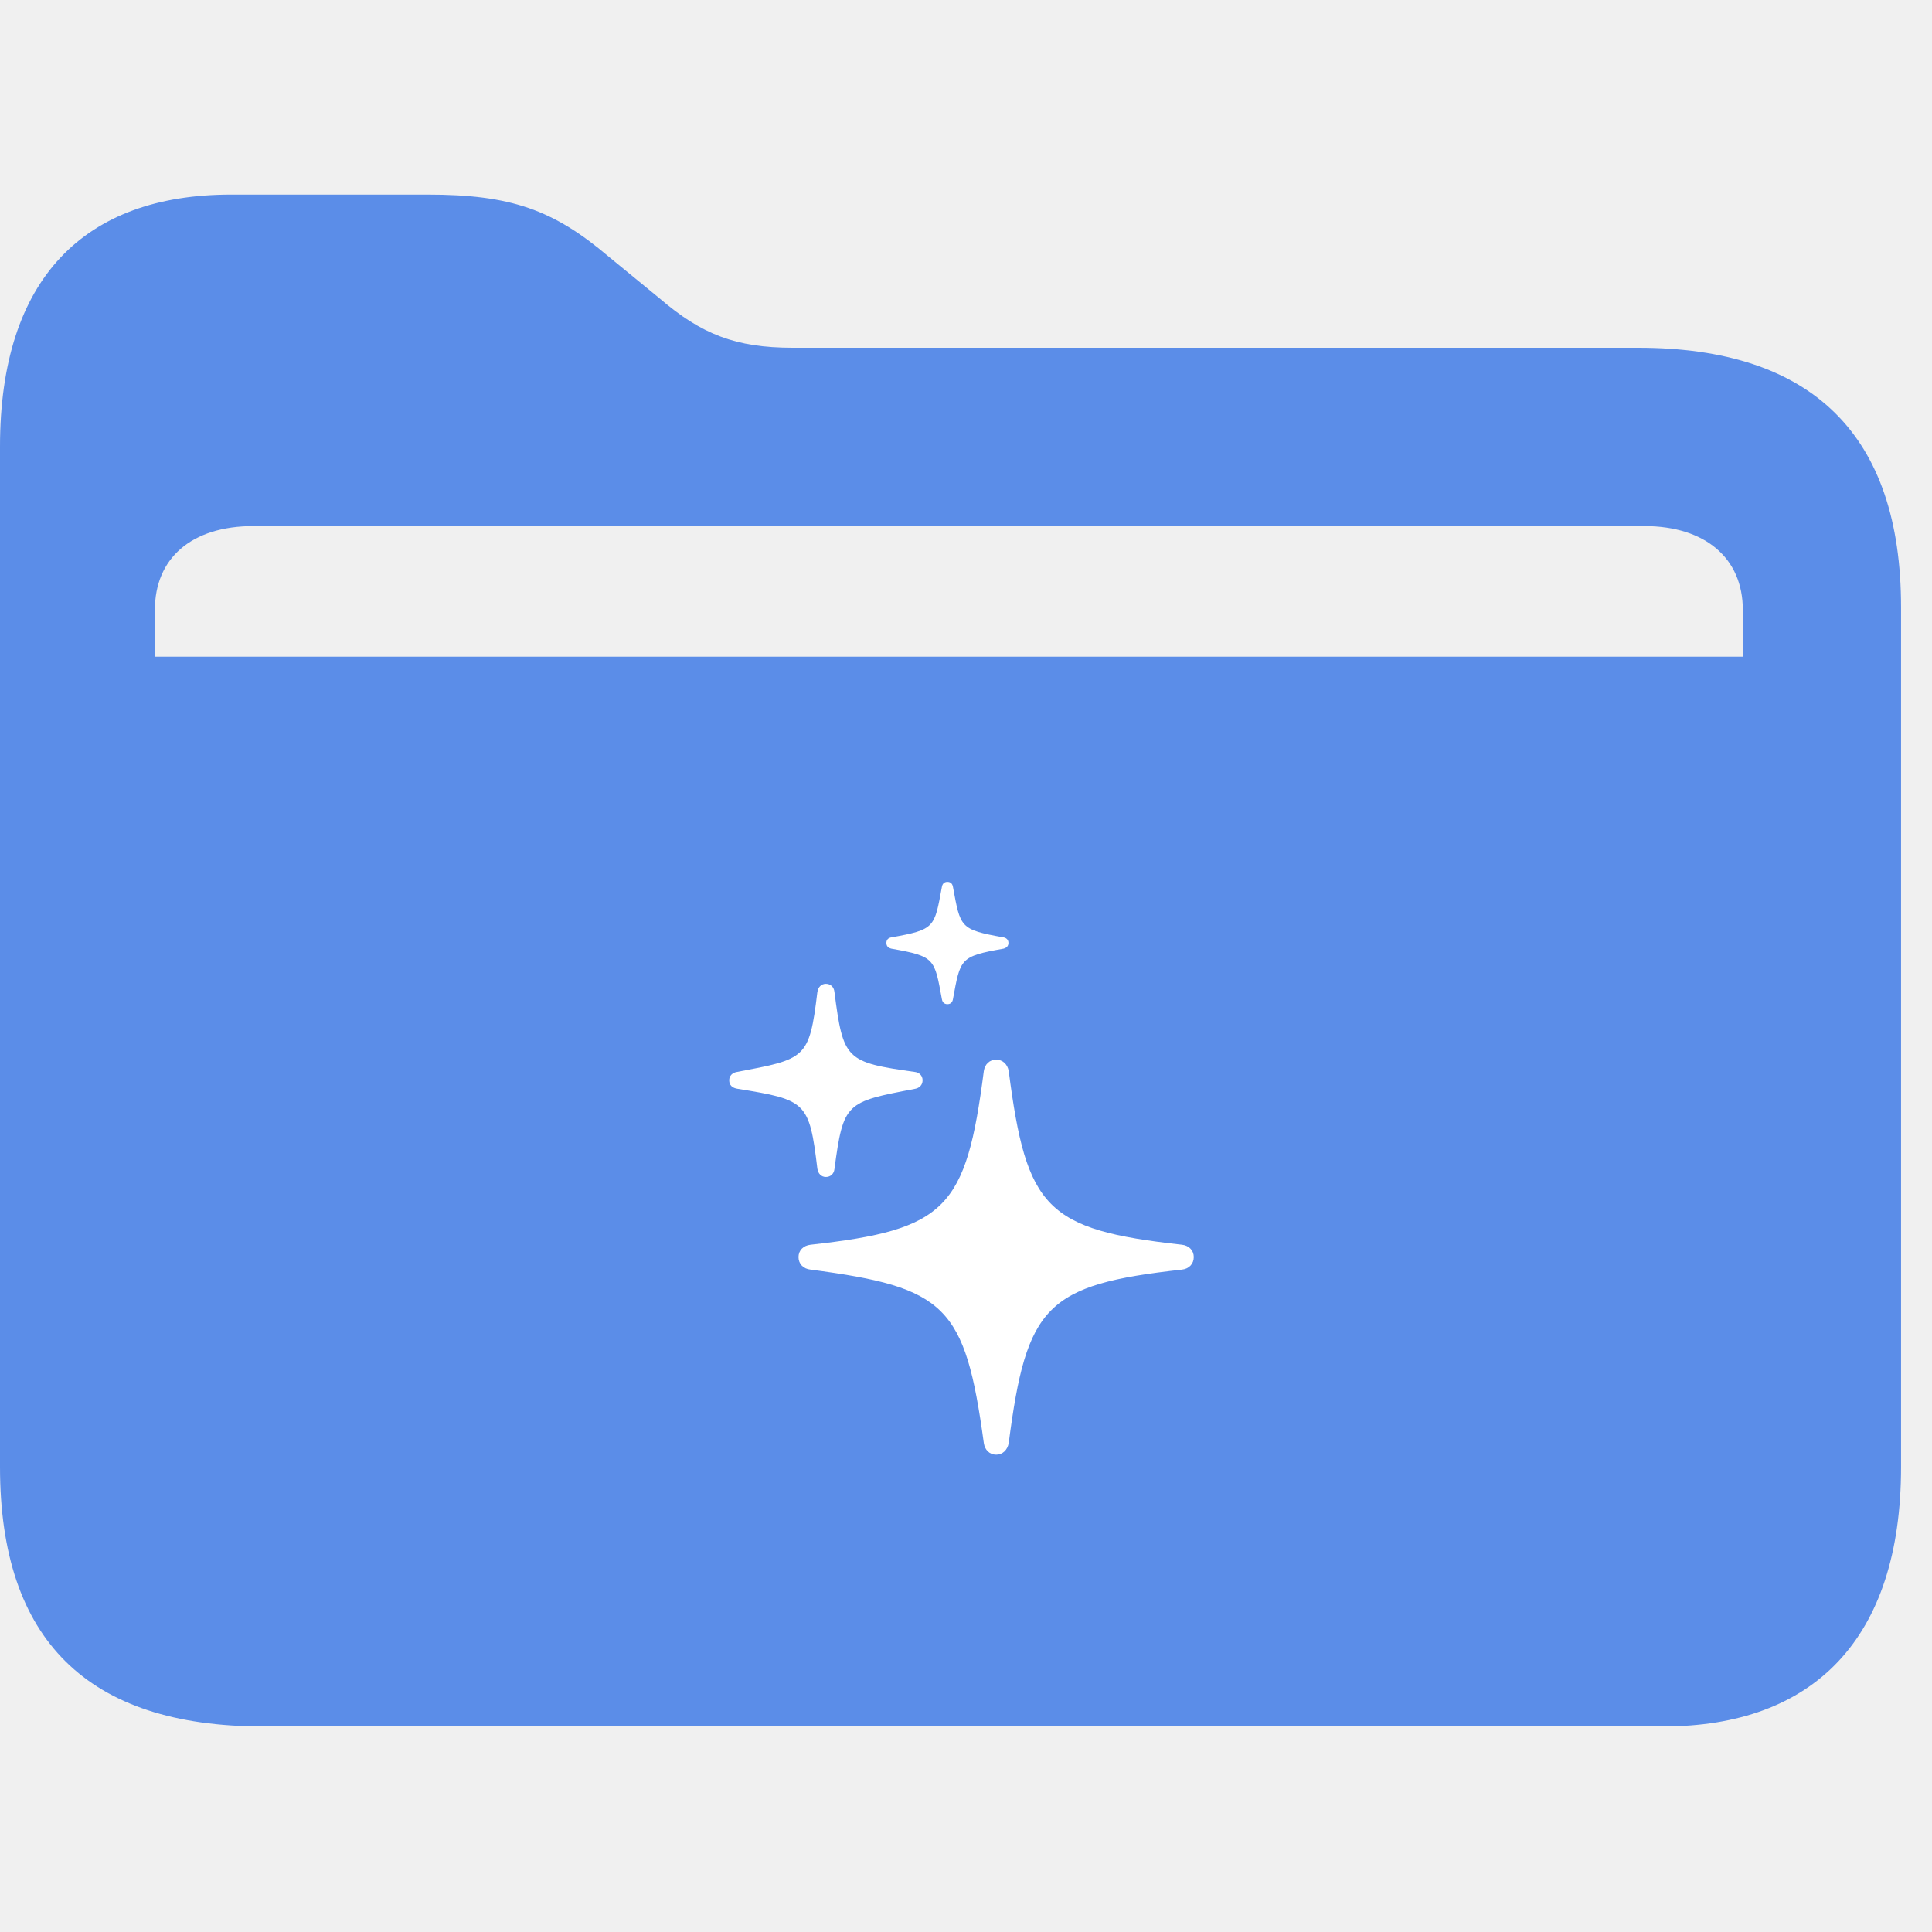
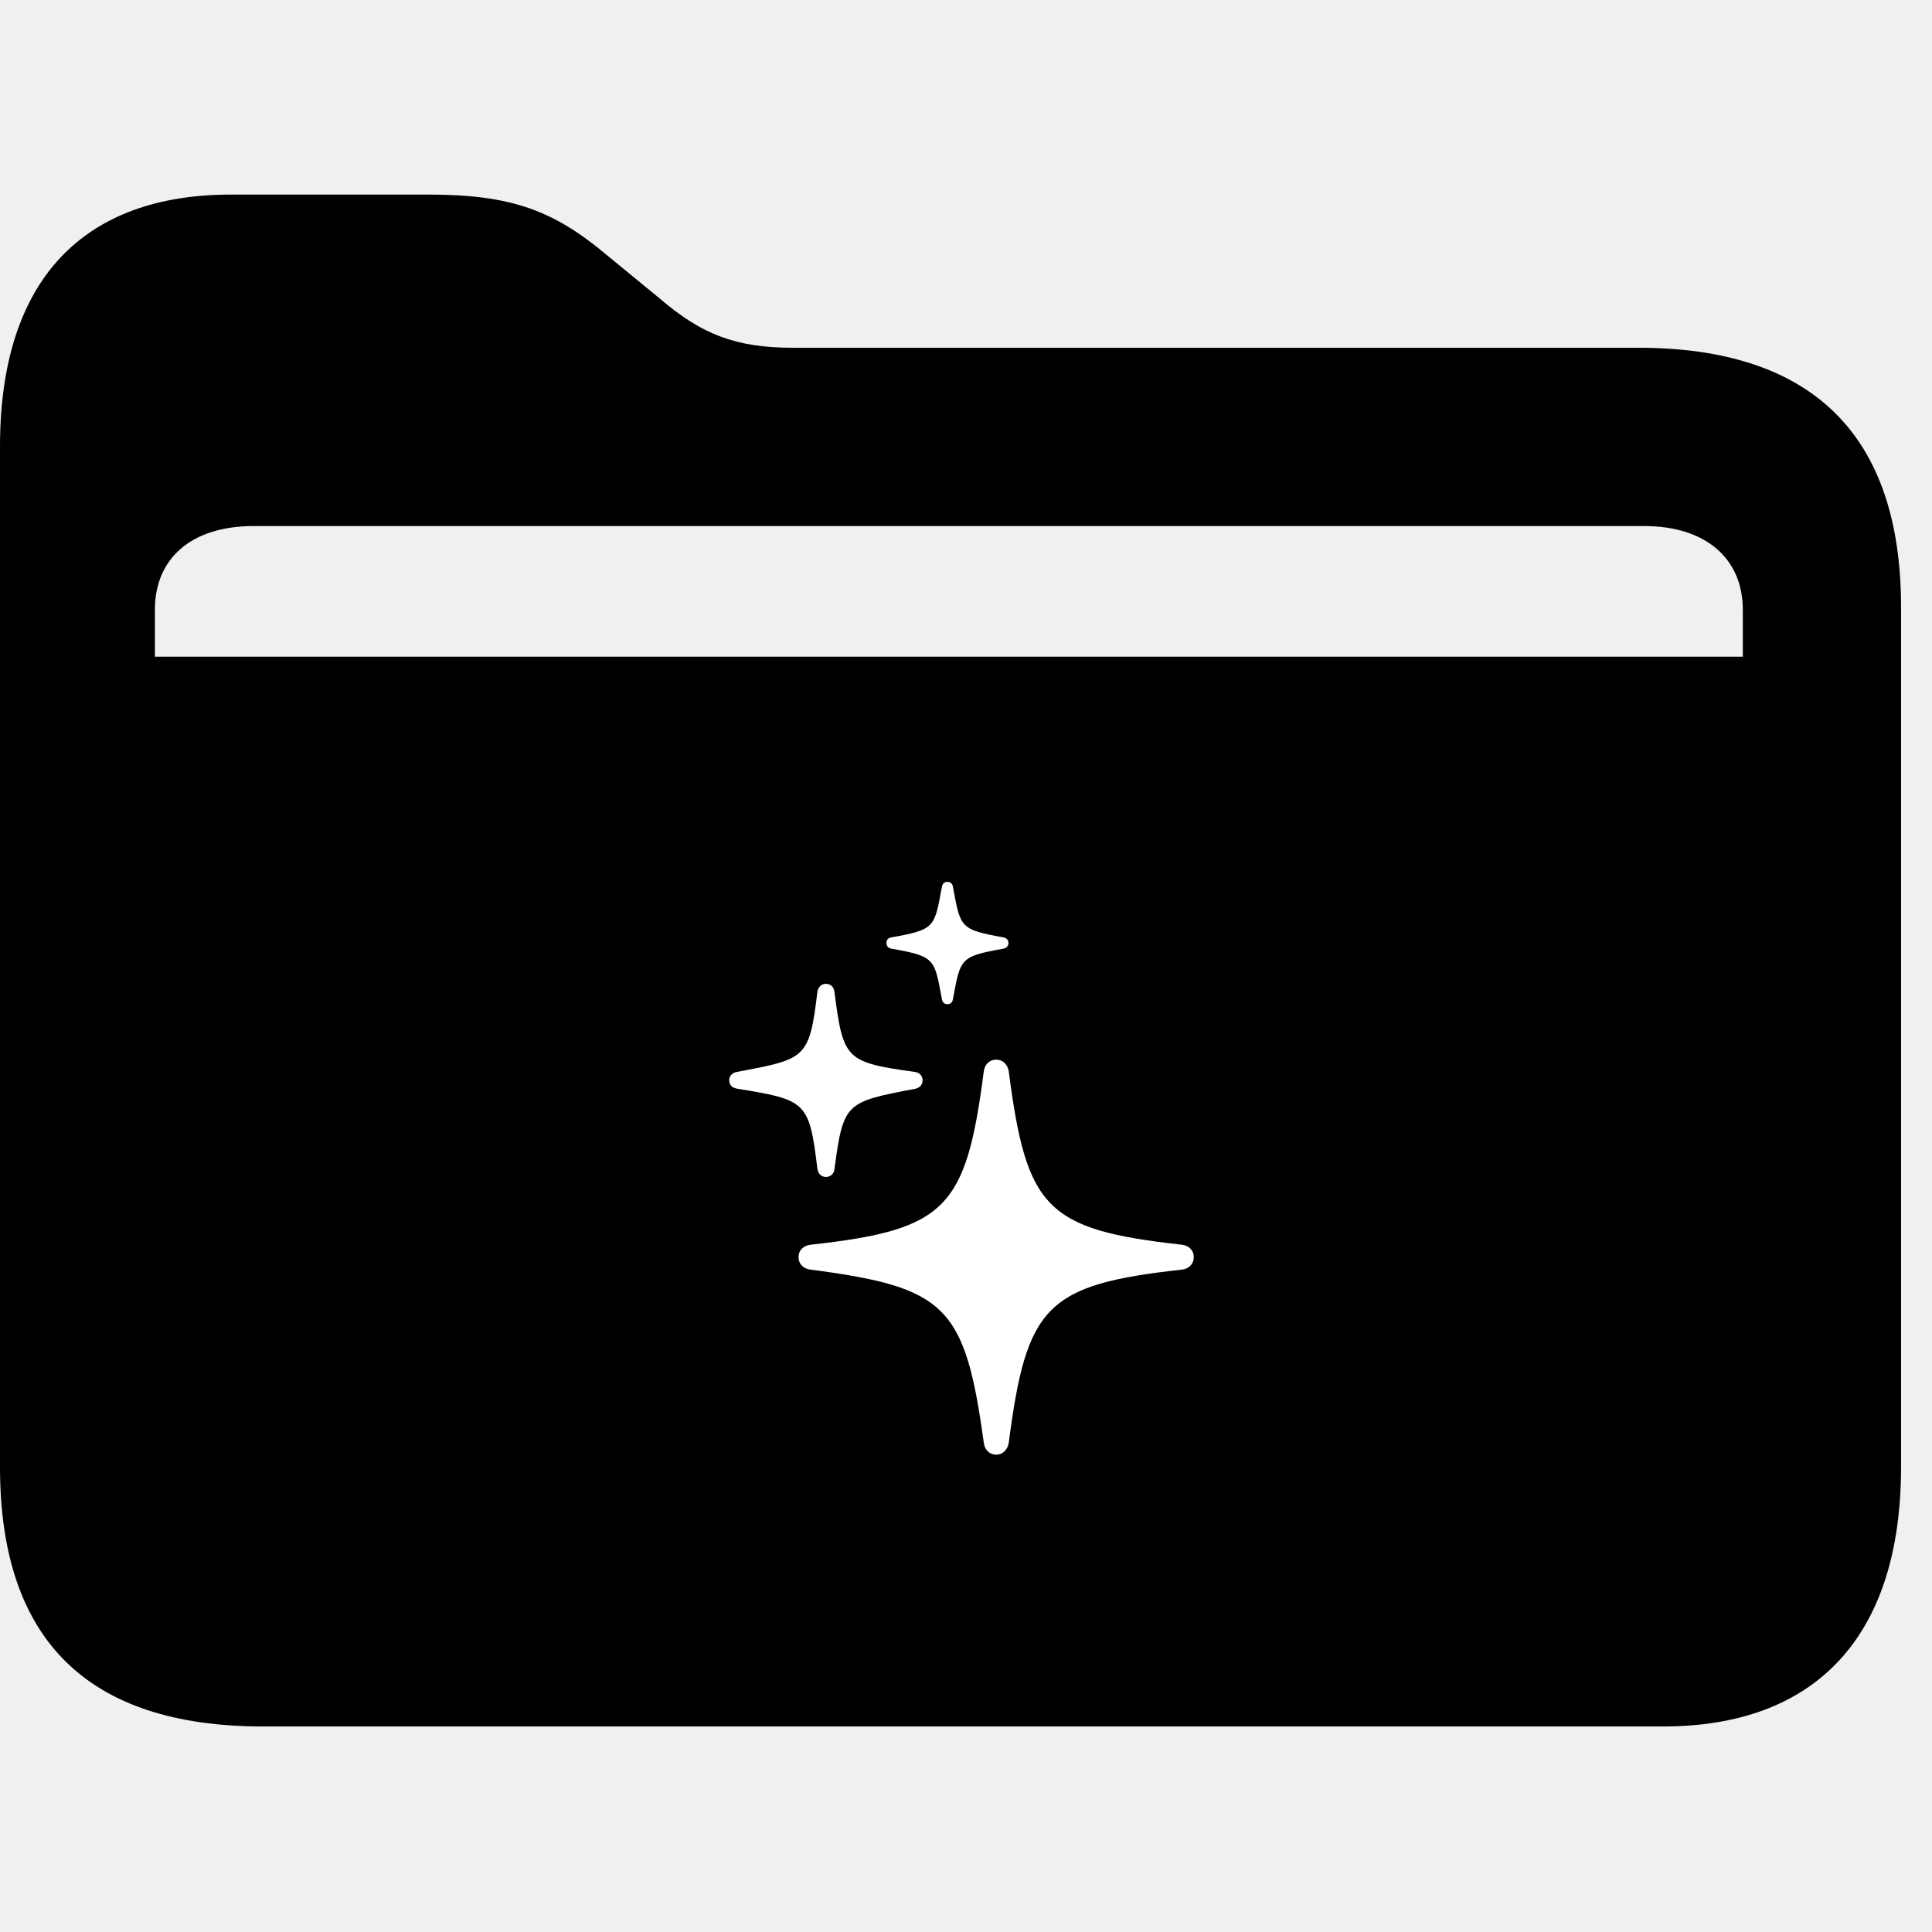
<svg xmlns="http://www.w3.org/2000/svg" viewBox="0 -2.27 22.539 22.539">
-   <path d="M3.066 17.871L19.404 17.871C21.152 17.871 22.178 16.855 22.178 14.844L22.178 4.814C22.178 2.803 21.143 1.787 19.111 1.787L9.248 1.787C8.584 1.787 8.184 1.631 7.695 1.211L7.1 0.723C6.455 0.176 5.957 0 4.99 0L2.695 0C0.986 0 0 0.977 0 2.939L0 14.844C0 16.865 1.025 17.871 3.066 17.871ZM1.807 5.391L1.807 4.844C1.807 4.248 2.227 3.867 2.959 3.867L19.18 3.867C19.902 3.867 20.332 4.248 20.332 4.844L20.332 5.391Z" fill="#5b8de8" />
+   <path d="M3.066 17.871L19.404 17.871C21.152 17.871 22.178 16.855 22.178 14.844L22.178 4.814C22.178 2.803 21.143 1.787 19.111 1.787L9.248 1.787C8.584 1.787 8.184 1.631 7.695 1.211L7.1 0.723C6.455 0.176 5.957 0 4.99 0L2.695 0C0.986 0 0 0.977 0 2.939L0 14.844C0 16.865 1.025 17.871 3.066 17.871ZM1.807 5.391L1.807 4.844C1.807 4.248 2.227 3.867 2.959 3.867L19.18 3.867C19.902 3.867 20.332 4.248 20.332 4.844L20.332 5.391Z" fill="currentColor" />
  <g transform="translate(8.507, 8.018) scale(0.30)" fill="#ffffff">
    <path d="M8.486 4.756C8.613 4.756 8.682 4.678 8.701 4.561C8.994 2.979 8.965 2.9 10.664 2.598C10.781 2.568 10.859 2.5 10.859 2.373C10.859 2.256 10.781 2.178 10.664 2.158C8.965 1.855 8.994 1.777 8.701 0.195C8.682 0.078 8.613 0 8.486 0C8.359 0 8.291 0.078 8.271 0.195C7.979 1.777 8.008 1.855 6.309 2.158C6.182 2.178 6.113 2.256 6.113 2.373C6.113 2.5 6.182 2.568 6.309 2.598C8.008 2.9 7.979 2.979 8.271 4.561C8.291 4.678 8.359 4.756 8.486 4.756Z" />
    <path d="M3.76 11.475C3.945 11.475 4.072 11.348 4.092 11.172C4.443 8.564 4.531 8.564 7.227 8.047C7.393 8.018 7.52 7.9 7.52 7.715C7.52 7.539 7.393 7.412 7.227 7.393C4.531 7.012 4.434 6.924 4.092 4.277C4.072 4.092 3.945 3.965 3.76 3.965C3.584 3.965 3.457 4.092 3.428 4.287C3.115 6.895 2.969 6.885 0.293 7.393C0.127 7.422 0 7.539 0 7.715C0 7.91 0.127 8.018 0.332 8.047C2.988 8.477 3.115 8.545 3.428 11.152C3.457 11.348 3.584 11.475 3.76 11.475Z" />
    <path d="M10.381 22.275C10.635 22.275 10.82 22.09 10.869 21.826C11.562 16.484 12.315 15.664 17.607 15.078C17.881 15.049 18.066 14.854 18.066 14.59C18.066 14.336 17.881 14.141 17.607 14.111C12.315 13.525 11.562 12.705 10.869 7.354C10.82 7.09 10.635 6.914 10.381 6.914C10.127 6.914 9.941 7.09 9.902 7.354C9.209 12.705 8.447 13.525 3.164 14.111C2.881 14.141 2.695 14.336 2.695 14.59C2.695 14.854 2.881 15.049 3.164 15.078C8.438 15.771 9.17 16.484 9.902 21.826C9.941 22.09 10.127 22.275 10.381 22.275Z" />
  </g>
</svg>
